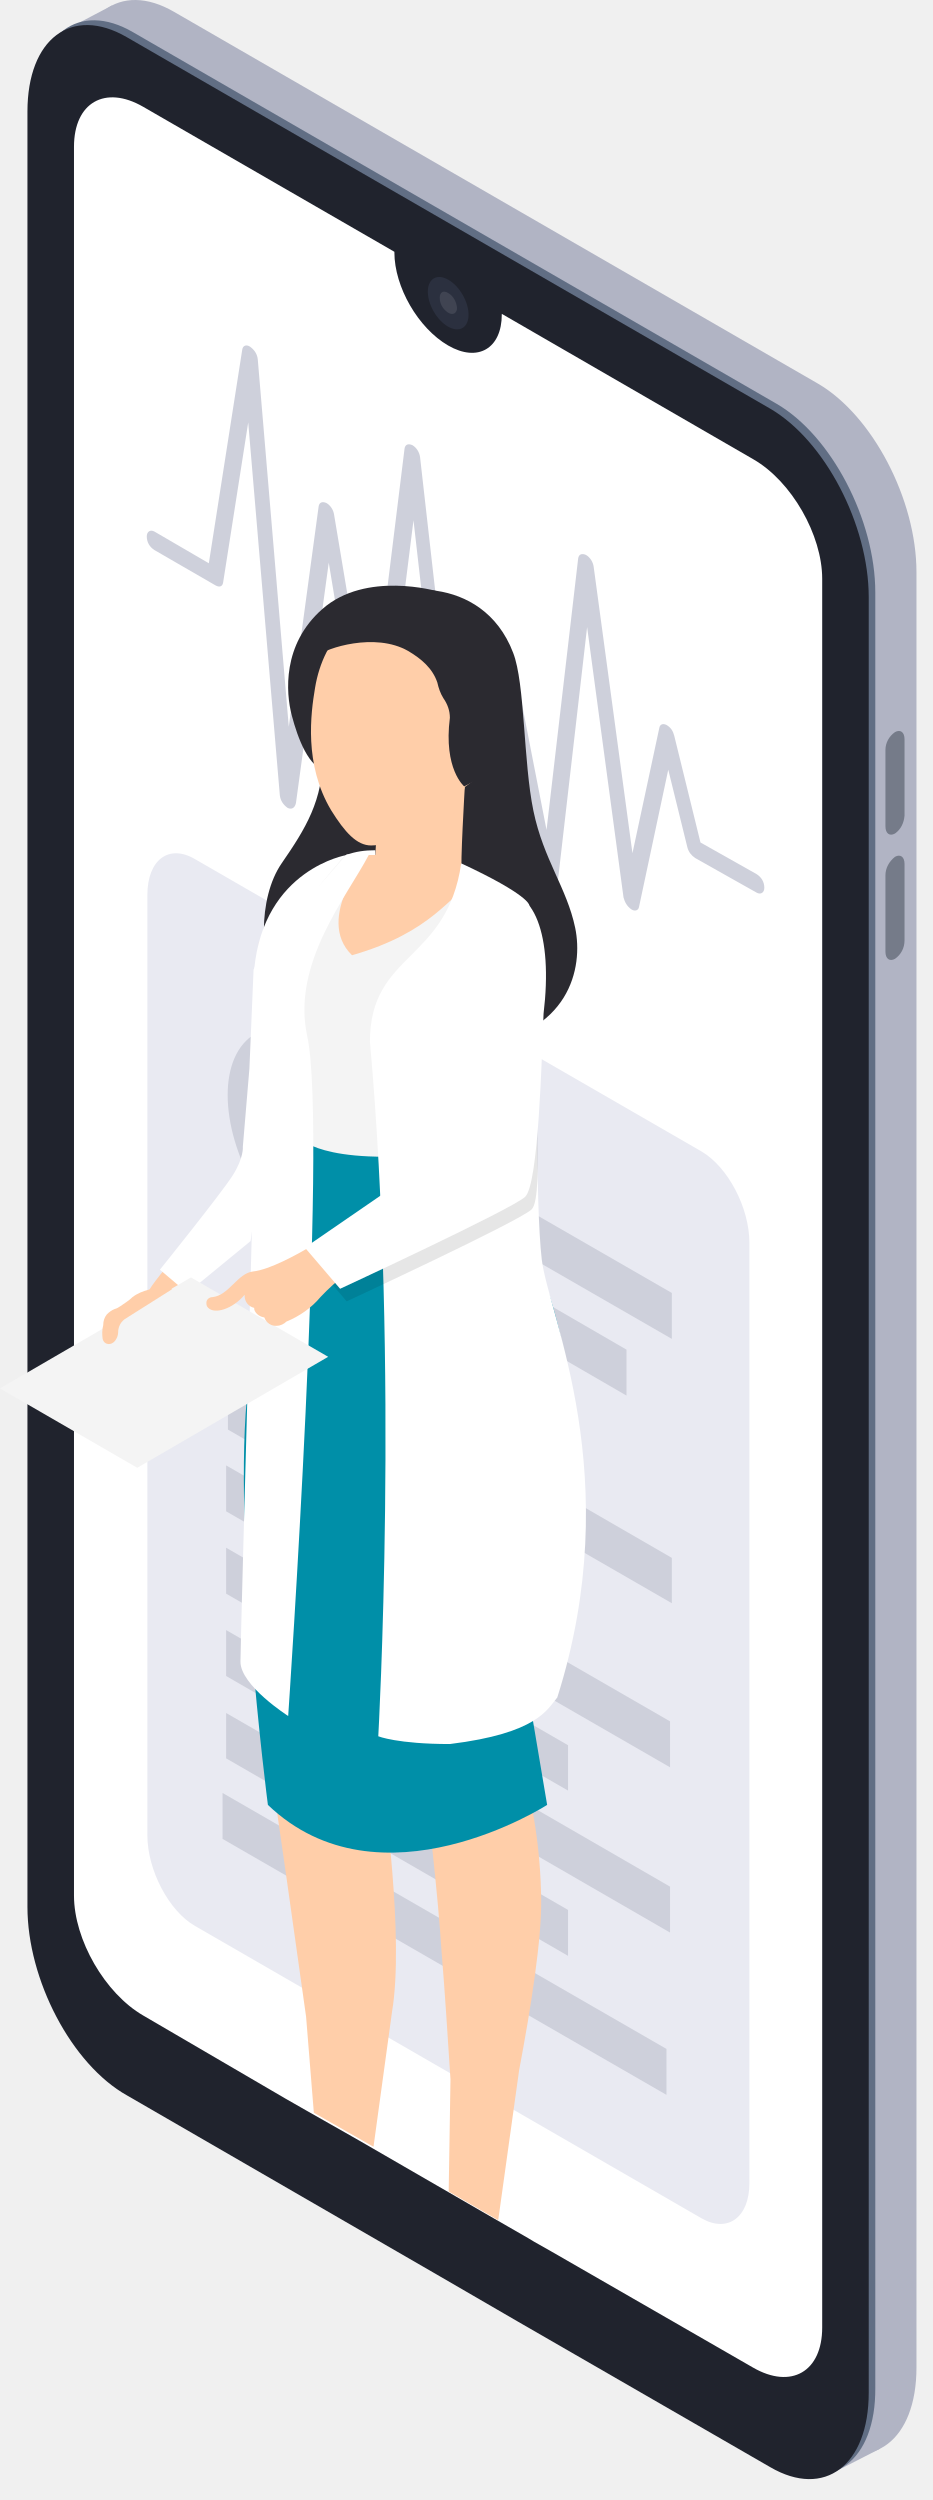
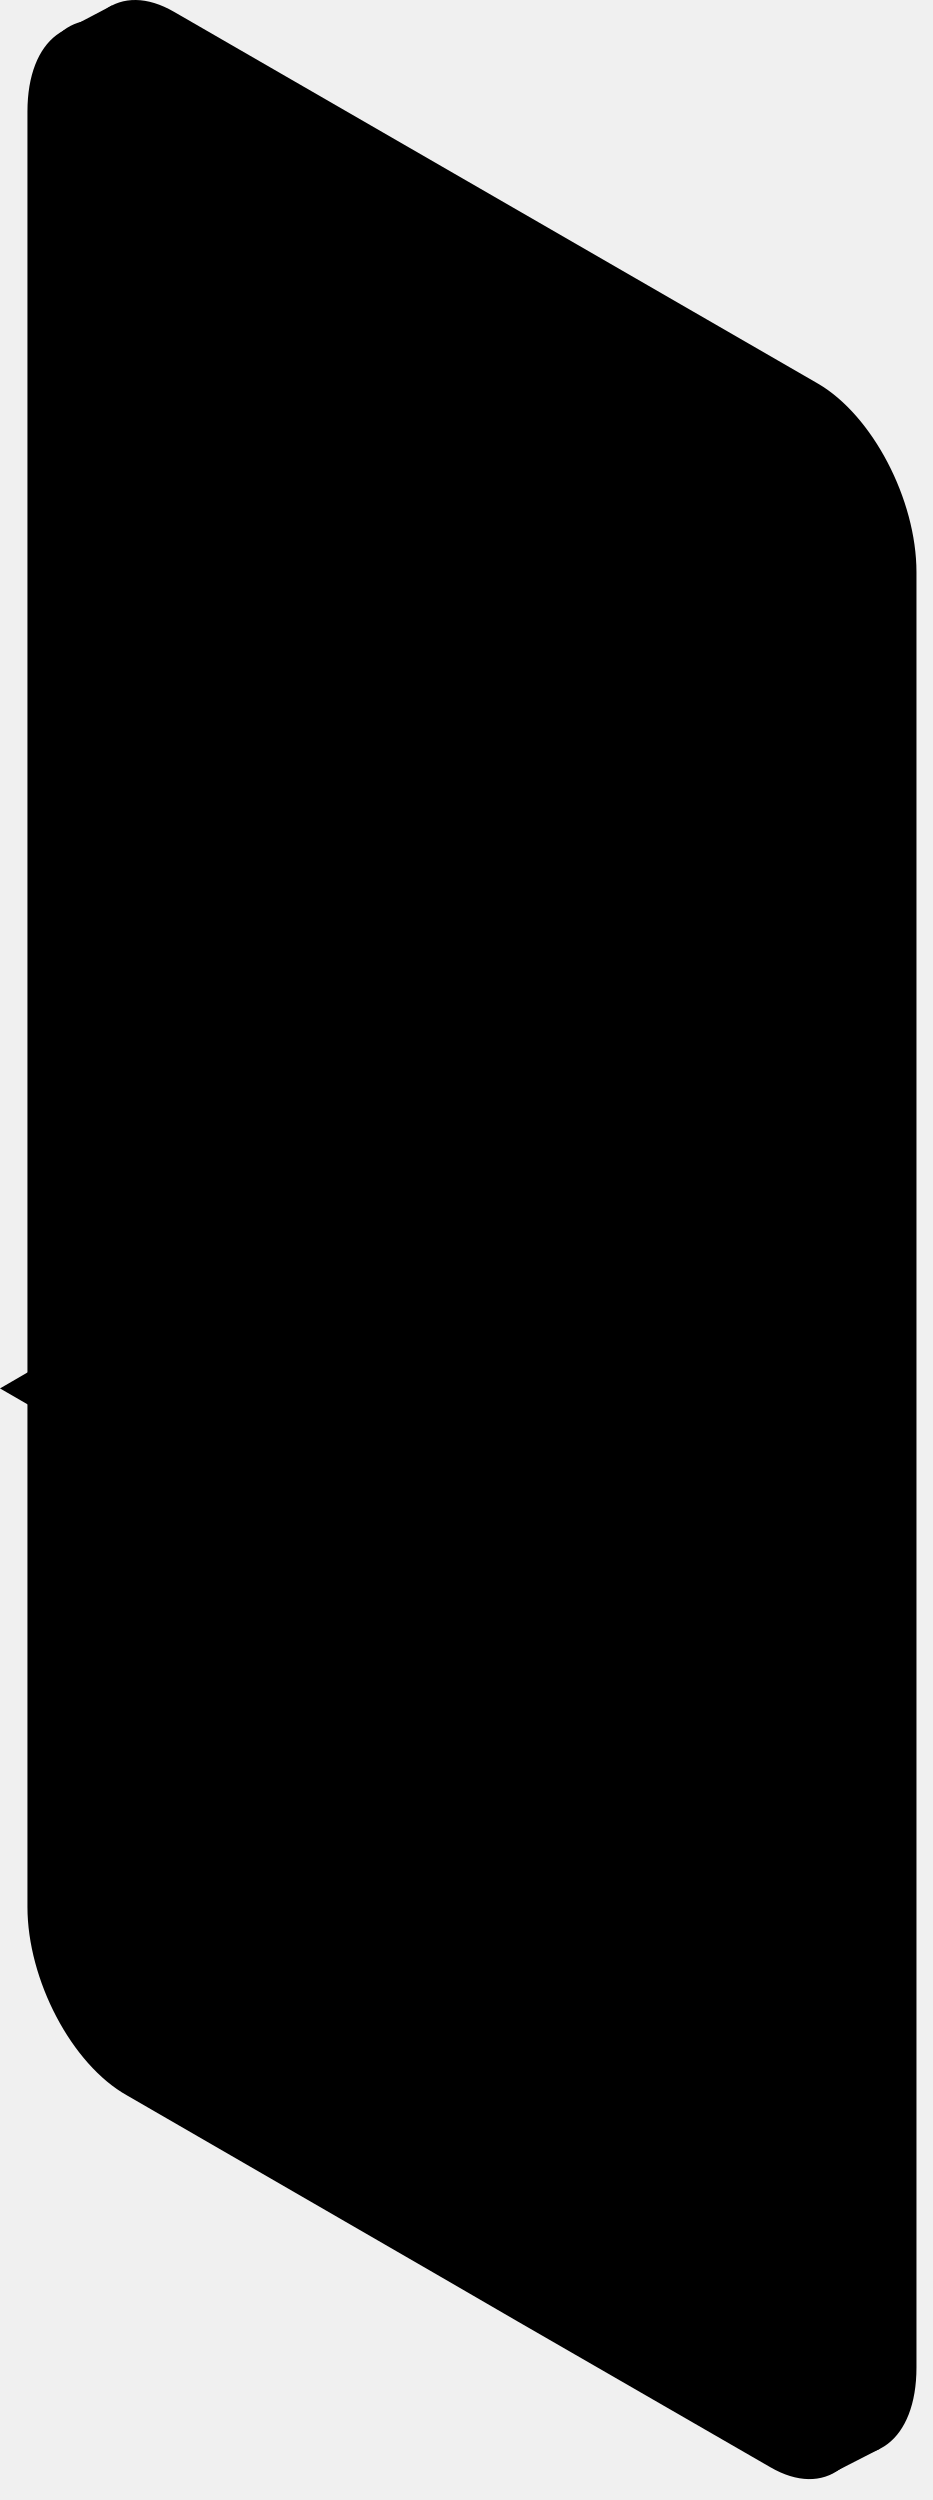
<svg xmlns="http://www.w3.org/2000/svg" version="1.1" id="Layer_1" x="0px" y="0px" viewBox="0 0 156.3 419" style="enable-background:new 0 0 156.3 419;" xml:space="preserve">
  <style type="text/css">
	.st0{fill:#B1B4C4;}
	.st1{fill:#616E84;}
	.st2{fill:#20232D;}
	.st3{fill:#FFFFFF;}
	.st4{fill:#2B303F;}
	.st5{opacity:0.1;fill:#FFFFFF;enable-background:new    ;}
	.st6{fill:#757B89;}
	.st7{fill:#E9EAF2;}
	.st8{fill:#CED0DB;}
	.st9{fill:#2B2A30;}
	.st10{fill:#FFCEA9;}
	.st11{fill:#F4F4F4;}
	.st12{fill:#008fa8;}
	.st13{opacity:0.1;enable-background:new    ;}
</style>
  <g id="Слой_2">
    <g id="Слой_1-2">
-       <path class="st0" d="M137.1,409.3L29.2,347c-9.1-5.3-16.5-19.4-16.5-31.6V14.5C12.7,2.3,20.1-3.3,29.2,2l107.9,62.3    c9.1,5.3,16.5,19.4,16.5,31.6v300.9C153.6,409,146.2,414.6,137.1,409.3z" />
-       <polygon class="st0" points="138.9,414.8 147.5,410.4 139.3,396.4   " />
-       <polygon class="st0" points="11,5 18.8,0.9 17.3,12.5   " />
-       <path class="st1" d="M130.2,412.8L22.3,350.5c-9.1-5.3-16.5-19.4-16.5-31.6V17.9c0-12.2,7.4-17.8,16.5-12.5l107.9,62.3    c9.1,5.3,16.5,19.4,16.5,31.6v300.9C146.8,412.5,139.3,418,130.2,412.8z" />
-       <path class="st2" d="M145.6,100.1V401c0,12.2-7.4,17.8-16.5,12.5l-42.3-24.4l-13.1-7.6l-52.4-30.3C12,346,4.6,331.8,4.6,319.6    V18.7C4.6,6.5,12,0.9,21.2,6.2l107.9,62.3C138.2,73.8,145.6,87.9,145.6,100.1z" />
-       <path class="st3" d="M137.8,97v293.1c0,7.4-5.2,10.4-11.6,6.7l-33.7-19.4l-3-1.7l-1-0.6l-7.3-4.2l-21.1-12.2l0,0l-8.8-5l-3.5-2    L24,337.8c-6.4-3.7-11.6-12.7-11.6-20.1V24.6c0-7.4,5.2-10.4,11.6-6.7l42.1,24.3v0.1c0,5.8,4,12.7,9,15.6s9,0.5,9-5.2    c0,0,0-0.1,0-0.1L126.3,77C132.7,80.7,137.8,89.7,137.8,97z" />
-       <ellipse transform="matrix(0.866 -0.5 0.5 0.866 -15.3202 44.3705)" class="st4" cx="75.1" cy="50.8" rx="2.8" ry="4.8" />
-       <path class="st5" d="M75.1,52.4c-0.9-0.6-1.4-1.5-1.4-2.5c0-0.9,0.6-1.3,1.4-0.8c0.9,0.5,1.4,1.5,1.5,2.5    C76.6,52.5,75.9,52.9,75.1,52.4z" />
-       <path class="st6" d="M150,139.7L150,139.7c-0.9,0.5-1.6,0-1.6-1.2v-12.8c0-1.2,0.6-2.3,1.6-3l0,0c0.9-0.5,1.6,0,1.6,1.2v12.8    C151.5,137.9,151,139,150,139.7z" />
-       <path class="st6" d="M150,160.7L150,160.7c-0.9,0.5-1.6,0-1.6-1.2v-12.8c0-1.2,0.6-2.3,1.6-3.1l0,0c0.9-0.5,1.6,0,1.6,1.2v12.8    C151.6,158.9,151,160,150,160.7z" />
-       <path class="st7" d="M117.6,371.8l-84.9-49c-4.4-2.5-8-9.4-8-15.2V150c0-5.9,3.6-8.6,8-6l84.9,49c4.4,2.6,8,9.4,8,15.3v157.6    C125.6,371.6,122,374.3,117.6,371.8z" />
-       <ellipse transform="matrix(0.866 -0.5 0.5 0.866 -89.1423 52.901)" class="st8" cx="54.1" cy="192.8" rx="13" ry="22.6" />
-       <polygon class="st8" points="112.6,224.4 79.8,205.5 79.8,197.8 112.6,216.7   " />
-       <polygon class="st8" points="105,233.9 79.8,219.3 79.8,211.6 105,226.2   " />
-       <polygon class="st8" points="112.6,268.7 38.2,225.8 38.2,218.1 112.6,261.1   " />
-       <polygon class="st8" points="95.4,272.6 38.2,239.6 38.2,231.9 95.4,265   " />
-       <polygon class="st8" points="112.3,296.2 37.9,253.3 37.9,245.6 112.3,288.5   " />
-       <polygon class="st8" points="95.2,300.1 37.9,267.1 37.9,259.4 95.2,292.5   " />
-       <polygon class="st8" points="112.3,323.9 37.9,280.9 37.9,273.2 112.3,316.2   " />
-       <polygon class="st8" points="111.7,351.1 37.3,308.2 37.3,300.5 111.7,343.4   " />
-       <polygon class="st8" points="95.2,327.8 37.9,294.7 37.9,287.1 95.2,320.1   " />
-       <path class="st8" d="M48.2,135.4L48.2,135.4c-0.7-0.5-1.2-1.2-1.3-2.1l-5.3-62.5l-4.2,26.8c-0.1,0.7-0.6,0.9-1.3,0.5l-10.2-5.9    c-0.8-0.5-1.3-1.3-1.3-2.3c0-0.8,0.6-1.2,1.3-0.8l9.1,5.3l5.6-35.8c0.1-0.7,0.7-0.9,1.3-0.5c0.7,0.5,1.2,1.2,1.3,2.1l5.2,61.6    l5-36.9c0.1-0.7,0.6-0.9,1.3-0.6c0.7,0.4,1.2,1.2,1.3,2l6,35.9l5.8-47c0.1-0.7,0.6-0.9,1.3-0.6l0,0c0.7,0.4,1.2,1.2,1.3,2    l6.9,60.9l5.8-30c0.1-0.6,0.6-0.8,1.3-0.5l0,0c0.7,0.4,1.1,1.1,1.3,1.9l5.9,30.2l5.3-45.5c0.1-0.7,0.6-0.9,1.3-0.6    c0.7,0.4,1.2,1.2,1.3,2l6.5,48l4.5-21c0.1-0.6,0.6-0.8,1.2-0.5c0.7,0.4,1.1,1,1.3,1.8l4.4,17.9l9.4,5.3l0,0    c0.8,0.5,1.3,1.3,1.3,2.3c0,0.8-0.6,1.2-1.3,0.8l-10.3-5.8l0,0c-0.6-0.4-1.1-1-1.3-1.8l-3.2-13l-4.9,23c-0.1,0.6-0.7,0.8-1.3,0.4    c-0.7-0.5-1.1-1.2-1.3-2l-6.1-45.3l-5,43.4c-0.1,0.7-0.6,0.9-1.2,0.6c-0.7-0.4-1.2-1.1-1.4-1.9l-6.1-31.6l-6.1,31.9    c-0.1,0.6-0.7,0.8-1.3,0.4c-0.7-0.5-1.1-1.2-1.3-2l-6.7-58.7l-5.6,44.8c-0.1,0.7-0.6,0.9-1.3,0.6c-0.7-0.5-1.2-1.2-1.3-2l-6-36.3    l-5.5,40.3C49.4,135.5,48.8,135.7,48.2,135.4z" />
+       <path className="st0" d="M137.1,409.3L29.2,347c-9.1-5.3-16.5-19.4-16.5-31.6V14.5C12.7,2.3,20.1-3.3,29.2,2l107.9,62.3    c9.1,5.3,16.5,19.4,16.5,31.6v300.9C153.6,409,146.2,414.6,137.1,409.3z" />
+       <polygon className="st0" points="138.9,414.8 147.5,410.4 139.3,396.4   " />
+       <polygon className="st0" points="11,5 18.8,0.9 17.3,12.5   " />
+       <path className="st1" d="M130.2,412.8L22.3,350.5c-9.1-5.3-16.5-19.4-16.5-31.6V17.9c0-12.2,7.4-17.8,16.5-12.5l107.9,62.3    c9.1,5.3,16.5,19.4,16.5,31.6v300.9C146.8,412.5,139.3,418,130.2,412.8z" />
+       <path className="st2" d="M145.6,100.1V401c0,12.2-7.4,17.8-16.5,12.5l-42.3-24.4l-13.1-7.6l-52.4-30.3C12,346,4.6,331.8,4.6,319.6    V18.7C4.6,6.5,12,0.9,21.2,6.2l107.9,62.3C138.2,73.8,145.6,87.9,145.6,100.1z" />
+       <path className="st3" d="M137.8,97v293.1c0,7.4-5.2,10.4-11.6,6.7l-33.7-19.4l-3-1.7l-1-0.6l-7.3-4.2l-21.1-12.2l0,0l-8.8-5l-3.5-2    L24,337.8c-6.4-3.7-11.6-12.7-11.6-20.1V24.6c0-7.4,5.2-10.4,11.6-6.7l42.1,24.3v0.1c0,5.8,4,12.7,9,15.6s9,0.5,9-5.2    c0,0,0-0.1,0-0.1L126.3,77C132.7,80.7,137.8,89.7,137.8,97z" />
+       <ellipse transform="matrix(0.866 -0.5 0.5 0.866 -15.3202 44.3705)" className="st4" cx="75.1" cy="50.8" rx="2.8" ry="4.8" />
+       <path className="st5" d="M75.1,52.4c-0.9-0.6-1.4-1.5-1.4-2.5c0-0.9,0.6-1.3,1.4-0.8c0.9,0.5,1.4,1.5,1.5,2.5    C76.6,52.5,75.9,52.9,75.1,52.4z" />
+       <path className="st6" d="M150,139.7L150,139.7c-0.9,0.5-1.6,0-1.6-1.2v-12.8c0-1.2,0.6-2.3,1.6-3l0,0c0.9-0.5,1.6,0,1.6,1.2v12.8    C151.5,137.9,151,139,150,139.7z" />
+       <path className="st6" d="M150,160.7L150,160.7c-0.9,0.5-1.6,0-1.6-1.2v-12.8c0-1.2,0.6-2.3,1.6-3.1l0,0c0.9-0.5,1.6,0,1.6,1.2v12.8    C151.6,158.9,151,160,150,160.7z" />
+       <path className="st7" d="M117.6,371.8l-84.9-49c-4.4-2.5-8-9.4-8-15.2V150c0-5.9,3.6-8.6,8-6l84.9,49c4.4,2.6,8,9.4,8,15.3v157.6    C125.6,371.6,122,374.3,117.6,371.8z" />
+       <ellipse transform="matrix(0.866 -0.5 0.5 0.866 -89.1423 52.901)" className="st8" cx="54.1" cy="192.8" rx="13" ry="22.6" />
+       <polygon className="st8" points="112.6,224.4 79.8,205.5 79.8,197.8 112.6,216.7   " />
+       <polygon className="st8" points="105,233.9 79.8,219.3 79.8,211.6 105,226.2   " />
+       <polygon className="st8" points="112.6,268.7 38.2,225.8 38.2,218.1 112.6,261.1   " />
+       <polygon className="st8" points="95.4,272.6 38.2,239.6 38.2,231.9 95.4,265   " />
+       <polygon className="st8" points="112.3,296.2 37.9,253.3 37.9,245.6 112.3,288.5   " />
+       <polygon className="st8" points="95.2,300.1 37.9,267.1 37.9,259.4 95.2,292.5   " />
+       <polygon className="st8" points="112.3,323.9 37.9,280.9 37.9,273.2 112.3,316.2   " />
+       <polygon className="st8" points="111.7,351.1 37.3,308.2 37.3,300.5 111.7,343.4   " />
+       <polygon className="st8" points="95.2,327.8 37.9,294.7 37.9,287.1 95.2,320.1   " />
+       <path className="st8" d="M48.2,135.4L48.2,135.4c-0.7-0.5-1.2-1.2-1.3-2.1l-5.3-62.5l-4.2,26.8c-0.1,0.7-0.6,0.9-1.3,0.5l-10.2-5.9    c-0.8-0.5-1.3-1.3-1.3-2.3c0-0.8,0.6-1.2,1.3-0.8l9.1,5.3l5.6-35.8c0.1-0.7,0.7-0.9,1.3-0.5c0.7,0.5,1.2,1.2,1.3,2.1l5.2,61.6    l5-36.9c0.1-0.7,0.6-0.9,1.3-0.6c0.7,0.4,1.2,1.2,1.3,2l6,35.9l5.8-47c0.1-0.7,0.6-0.9,1.3-0.6l0,0c0.7,0.4,1.2,1.2,1.3,2    l6.9,60.9l5.8-30c0.1-0.6,0.6-0.8,1.3-0.5l0,0c0.7,0.4,1.1,1.1,1.3,1.9l5.9,30.2l5.3-45.5c0.1-0.7,0.6-0.9,1.3-0.6    c0.7,0.4,1.2,1.2,1.3,2l6.5,48l4.5-21c0.1-0.6,0.6-0.8,1.2-0.5c0.7,0.4,1.1,1,1.3,1.8l4.4,17.9l9.4,5.3l0,0    c0.8,0.5,1.3,1.3,1.3,2.3c0,0.8-0.6,1.2-1.3,0.8l-10.3-5.8l0,0c-0.6-0.4-1.1-1-1.3-1.8l-3.2-13l-4.9,23c-0.1,0.6-0.7,0.8-1.3,0.4    c-0.7-0.5-1.1-1.2-1.3-2l-6.1-45.3l-5,43.4c-0.1,0.7-0.6,0.9-1.2,0.6c-0.7-0.4-1.2-1.1-1.4-1.9l-6.1-31.6l-6.1,31.9    c-0.1,0.6-0.7,0.8-1.3,0.4c-0.7-0.5-1.1-1.2-1.3-2l-6.7-58.7l-5.6,44.8c-0.1,0.7-0.6,0.9-1.3,0.6c-0.7-0.5-1.2-1.2-1.3-2l-6-36.3    l-5.5,40.3C49.4,135.5,48.8,135.7,48.2,135.4z" />
      <g id="Girl_14">
-         <path id="_Контур_" class="st9" d="M62.7,101.4c2.1-3.4,18.1-5.6,23.3,8c2,5.1,1.7,18.3,3.4,26.5s5.6,12.9,7,19.6     s-0.9,17.9-17,19.9s-28.5-3.7-32.3-8.8s-3.9-16.1,0.1-21.9s7-10.6,6.9-18.3L62.7,101.4z" />
-         <path id="_Контур_2" class="st9" d="M73.3,99.1c0,0-12-3.5-19.3,3c-6.7,5.9-6.1,14-5.1,17.8s2.9,9,5.9,9.3     S73.3,99.1,73.3,99.1z" />
-         <path id="_Контур_3" class="st10" d="M77.9,131.9c0,0-0.8,13.4-0.5,14.4s5.3,1.9,6.7,3.1s-7.3,14.8-11.7,16.8     s-18.1-3.1-19.1-10c-0.9-6.3,3.9-11.1,5.8-12.8c1.3-0.1,2.5-0.2,3.8-0.1l0.4-6.5C69.2,134.9,77.9,131.9,77.9,131.9z" />
-         <path class="st10" d="M45.4,157.2c-0.1-0.4-2,0.7-2,0.7s-1,34.4-2.6,37.5l0,0c-4.3,7.3-15.7,19.7-15.9,21.1     c-0.8,4.2,1.6,0.4,5.5,0c2.2-0.3,15.1-13.3,18-16.3l0.2,0.1c0-0.1,0-0.2,0-0.3l0.4-0.4c0.1-0.9,0.1-1.9,0.1-2.8     C54.4,159.4,47.8,156.9,45.4,157.2z" />
-         <path class="st3" d="M42.5,162.5l-0.7,16.6l-1.1,13.1c0,0,0.2,1.8-1.7,4.8s-12.2,15.8-12.2,15.8l4.6,3.9l10.6-8.7l7-46.8     l-3.7-4.6L42.5,162.5z" />
-         <path id="_Контур_4" class="st11" d="M79.7,147.6c3.8,0.6,8.1,2.6,8.7,4.6c0.7,2.4,2.2,13.8-1.1,22.4s-5.5,14.1-7.3,17.8     c0,0-16.3,7-29.4-1.2c0,0-0.9-9.2-1-14.2c-12.1-10.6-1.8-23.6,8.5-33.8c1.2-0.1,2.5-0.1,3.7-0.1c0,0-9.2,10.8-2.8,17     C72.6,156.2,75.3,150,79.7,147.6z" />
-         <path id="_Контур_5" class="st10" d="M52.8,115.3L52.8,115.3c1.4-8.6,7.6-15.1,16.5-14.6c9.4,0.5,16.6,8.6,16.1,18     c-0.3,5.3-3.1,10.2-7.5,13.2c-0.3,1.3-0.8,2.6-1.4,3.8c-3.1,3.7-11.5,6-14.3,6c-2.4,0-4.4-2.2-6.7-5.9     C50.9,128.1,52.1,119.5,52.8,115.3z" />
-         <path class="st9" d="M72,100.8c6.2,1.2,11.4,3,13,9.1c1.2,4.2,2.7,12.3,1.2,15.6l-0.9,2.4l-7.5,3.9c0,0-3.5-2.9-2.4-11.5     c0-1.2-0.4-2.3-1.1-3.3c-0.5-0.8-0.8-1.7-1-2.6c-0.8-2.4-2.7-4-4.9-5.3c-5.6-3.2-13.8-0.4-15,0.7C57.3,102.1,64.8,99.4,72,100.8z     " />
-         <path class="st10" d="M94.1,237.2c-1,10.9-7.1,57.1-7.1,57.1c2.4,7.8,3.6,15.9,3.7,24C90.8,325,89,336.4,87,347l-3.5,25.1     l-8.3-4.8l0.3-18.8c-0.4-6.3-1-15.5-1.5-21.5c-0.6-9.6-2.4-25-2.9-28.8s-1.7-10.5-2.3-18s-3.4-45.6-3.4-45.6l-0.4,7.1     c0,0-0.4,11.6-2,25.8s-2.3,20.6-2.3,20.6s2.9,5.3,3.3,9.2c0.3,3.1,3.8,27.5,1.7,39.9l-3.1,22.6l-10-5.7l-1.3-16.1     c-1.7-12.1-5.3-37.8-5.9-41.1c-0.7-4.4-1.3-6.5-2.2-20.4s-0.5-43.8,0.9-54.6s5.4-26.7,5.4-26.7c3.8,1.8,7.9,2.8,12.1,3     c7,0.4,18.3-1.8,18.3-1.8c2,3.4,4.1,6.8,6.4,9.9C89.5,211,95.6,220.5,94.1,237.2z" />
-         <path class="st12" d="M80,192.4l9.4,18.8c0,0,14.3,20.9-0.5,74.7l2.8,16.6c0,0-28,18-46.8,0c0,0-6.5-49.7-3-72.6     c1.9-13.2,4.8-26.2,8.7-38.9c0,0,4.6,5.1,28.2,1.7" />
-         <path class="st3" d="M58.1,143.3c0,0-13.9,2.3-15.5,19.2l3.2-3.2C45.7,159.3,53.5,147.6,58.1,143.3z" />
-         <path class="st3" d="M61.8,143.3c-3.6,6.9-13,18.2-10.3,30.4c3.5,16.3-3.2,113.9-3.2,113.9s-8-5.1-8-9.1s3-109.4,3-114.4     s8.8-13.9,14.7-20.8c1.6-0.6,3.2-0.8,4.9-0.8c0,0.4,0,0.4,0,0.8C62.5,143.3,62.3,143.3,61.8,143.3z" />
-         <polygon class="st11" points="0,232.7 32,214.1 55,227.4 23,246    " />
-         <path class="st10" d="M27.9,215.5c-2,0.5-4,0.6-5.7,1.9c-0.6,0.6-1.3,1-2,1.5c-0.3,0.2-0.6,0.4-1,0.5c-0.5,0.2-0.9,0.5-1.3,0.9     c-0.4,0.5-0.6,1.1-0.6,1.8c-0.2,0.8-0.2,1.5-0.1,2.3c0.3,1.1,1.5,1.1,2.1,0.3c0.3-0.4,0.5-0.9,0.5-1.4c0-1,0.5-1.9,1.4-2.4     l7.6-4.8C28.7,215.6,28.3,215.4,27.9,215.5z" />
-         <path class="st3" d="M90,173.1c0,0-0.3,28.7,0.8,38s14.3,36.5,2.6,73.4c-1.7,2-3.3,6-18,7.8c-8.8,0-12-1.3-12-1.3     S66.9,229,62,174.6c0-15,12.9-13.3,15.3-29.9c11.4,5.3,11.4,7,11.4,7L90,173.1z" />
-         <path class="st13" d="M84.3,151.4c-6.3,0.7-7.1,8.6-7.1,8.6l-0.3,12.2c0,0,0.7,15.5,2.5,20.3l-27.2,18.7l5.9,6.9     c0,0,28.7-13.3,31-15.4s0-26.4,0.4-33.5C91,156,90.6,150.7,84.3,151.4z" />
-         <path class="st10" d="M88.8,158.1c-1.1-4.4-4.5-2.9-7.4-5.5c-6.8,9.6-2.3,35.7-1.4,38.5l-26.1,16.7l0,0c-0.4,0.3-1.3,0.8-1.8,1.1     c-2.4,1.4-6.9,3.9-9.7,4.2c-2.6,0.3-4,4-6.8,4.3c-0.6,0-1.1,0.5-1,1.1c0,0.3,0.1,0.5,0.3,0.7c1.1,1.1,4.1,0.2,6.1-2.2     c0,0.1,0,0.1,0,0.2c0,1,0.7,1.8,1.6,2c0,0.2,0,0.3,0.1,0.5c0.3,0.6,0.9,1,1.6,1.1l0,0c0.3,0.9,1.2,1.5,2.1,1.4     c0.6,0,1.2-0.3,1.6-0.7c2.2-0.9,4.2-2.3,5.7-4.1c1.3-1.4,2.8-2.7,4.2-3.9c7.1-3.1,28.4-12.1,29.3-13.4     C88.8,198.1,90.3,164.3,88.8,158.1z" />
-         <path class="st3" d="M83.2,149.3c-6.3,0.7-7.1,8.6-7.1,8.6l-0.3,12.2c0,0,0.7,15.5,2.5,20.3l-27.2,18.7L57,216     c0,0,28.7-13.3,31-15.4s2.8-23.7,3.1-30.7C92.7,156.6,89.5,148.6,83.2,149.3z" />
+         <path id="_Контур_" className="st9" d="M62.7,101.4c2.1-3.4,18.1-5.6,23.3,8c2,5.1,1.7,18.3,3.4,26.5s5.6,12.9,7,19.6     s-0.9,17.9-17,19.9s-28.5-3.7-32.3-8.8s-3.9-16.1,0.1-21.9s7-10.6,6.9-18.3L62.7,101.4z" />
+         <path id="_Контур_2" className="st9" d="M73.3,99.1c0,0-12-3.5-19.3,3c-6.7,5.9-6.1,14-5.1,17.8s2.9,9,5.9,9.3     S73.3,99.1,73.3,99.1z" />
+         <path id="_Контур_3" className="st10" d="M77.9,131.9c0,0-0.8,13.4-0.5,14.4s5.3,1.9,6.7,3.1s-7.3,14.8-11.7,16.8     s-18.1-3.1-19.1-10c-0.9-6.3,3.9-11.1,5.8-12.8c1.3-0.1,2.5-0.2,3.8-0.1l0.4-6.5C69.2,134.9,77.9,131.9,77.9,131.9z" />
+         <path className="st10" d="M45.4,157.2c-0.1-0.4-2,0.7-2,0.7s-1,34.4-2.6,37.5l0,0c-4.3,7.3-15.7,19.7-15.9,21.1     c-0.8,4.2,1.6,0.4,5.5,0c2.2-0.3,15.1-13.3,18-16.3l0.2,0.1c0-0.1,0-0.2,0-0.3l0.4-0.4c0.1-0.9,0.1-1.9,0.1-2.8     C54.4,159.4,47.8,156.9,45.4,157.2z" />
+         <path className="st3" d="M42.5,162.5l-0.7,16.6l-1.1,13.1c0,0,0.2,1.8-1.7,4.8s-12.2,15.8-12.2,15.8l4.6,3.9l10.6-8.7l7-46.8     l-3.7-4.6L42.5,162.5z" />
+         <path id="_Контур_4" className="st11" d="M79.7,147.6c3.8,0.6,8.1,2.6,8.7,4.6c0.7,2.4,2.2,13.8-1.1,22.4s-5.5,14.1-7.3,17.8     c0,0-16.3,7-29.4-1.2c0,0-0.9-9.2-1-14.2c-12.1-10.6-1.8-23.6,8.5-33.8c1.2-0.1,2.5-0.1,3.7-0.1c0,0-9.2,10.8-2.8,17     C72.6,156.2,75.3,150,79.7,147.6z" />
+         <path id="_Контур_5" className="st10" d="M52.8,115.3L52.8,115.3c1.4-8.6,7.6-15.1,16.5-14.6c9.4,0.5,16.6,8.6,16.1,18     c-0.3,5.3-3.1,10.2-7.5,13.2c-0.3,1.3-0.8,2.6-1.4,3.8c-3.1,3.7-11.5,6-14.3,6c-2.4,0-4.4-2.2-6.7-5.9     C50.9,128.1,52.1,119.5,52.8,115.3z" />
+         <path className="st9" d="M72,100.8c6.2,1.2,11.4,3,13,9.1c1.2,4.2,2.7,12.3,1.2,15.6l-0.9,2.4l-7.5,3.9c0,0-3.5-2.9-2.4-11.5     c0-1.2-0.4-2.3-1.1-3.3c-0.5-0.8-0.8-1.7-1-2.6c-0.8-2.4-2.7-4-4.9-5.3c-5.6-3.2-13.8-0.4-15,0.7C57.3,102.1,64.8,99.4,72,100.8z     " />
+         <path className="st10" d="M94.1,237.2c-1,10.9-7.1,57.1-7.1,57.1c2.4,7.8,3.6,15.9,3.7,24C90.8,325,89,336.4,87,347l-3.5,25.1     l-8.3-4.8l0.3-18.8c-0.4-6.3-1-15.5-1.5-21.5c-0.6-9.6-2.4-25-2.9-28.8s-1.7-10.5-2.3-18s-3.4-45.6-3.4-45.6l-0.4,7.1     c0,0-0.4,11.6-2,25.8s-2.3,20.6-2.3,20.6s2.9,5.3,3.3,9.2c0.3,3.1,3.8,27.5,1.7,39.9l-3.1,22.6l-10-5.7l-1.3-16.1     c-1.7-12.1-5.3-37.8-5.9-41.1c-0.7-4.4-1.3-6.5-2.2-20.4s-0.5-43.8,0.9-54.6s5.4-26.7,5.4-26.7c3.8,1.8,7.9,2.8,12.1,3     c7,0.4,18.3-1.8,18.3-1.8c2,3.4,4.1,6.8,6.4,9.9C89.5,211,95.6,220.5,94.1,237.2z" />
+         <path className="st12" d="M80,192.4l9.4,18.8c0,0,14.3,20.9-0.5,74.7l2.8,16.6c0,0-28,18-46.8,0c0,0-6.5-49.7-3-72.6     c1.9-13.2,4.8-26.2,8.7-38.9c0,0,4.6,5.1,28.2,1.7" />
+         <path className="st3" d="M58.1,143.3c0,0-13.9,2.3-15.5,19.2l3.2-3.2C45.7,159.3,53.5,147.6,58.1,143.3z" />
+         <path className="st3" d="M61.8,143.3c-3.6,6.9-13,18.2-10.3,30.4c3.5,16.3-3.2,113.9-3.2,113.9s-8-5.1-8-9.1s3-109.4,3-114.4     s8.8-13.9,14.7-20.8c1.6-0.6,3.2-0.8,4.9-0.8c0,0.4,0,0.4,0,0.8C62.5,143.3,62.3,143.3,61.8,143.3z" />
+         <polygon className="st11" points="0,232.7 32,214.1 55,227.4 23,246    " />
+         <path className="st10" d="M27.9,215.5c-2,0.5-4,0.6-5.7,1.9c-0.6,0.6-1.3,1-2,1.5c-0.3,0.2-0.6,0.4-1,0.5c-0.5,0.2-0.9,0.5-1.3,0.9     c-0.4,0.5-0.6,1.1-0.6,1.8c-0.2,0.8-0.2,1.5-0.1,2.3c0.3,1.1,1.5,1.1,2.1,0.3c0.3-0.4,0.5-0.9,0.5-1.4c0-1,0.5-1.9,1.4-2.4     l7.6-4.8C28.7,215.6,28.3,215.4,27.9,215.5z" />
+         <path className="st3" d="M90,173.1c0,0-0.3,28.7,0.8,38s14.3,36.5,2.6,73.4c-1.7,2-3.3,6-18,7.8c-8.8,0-12-1.3-12-1.3     S66.9,229,62,174.6c0-15,12.9-13.3,15.3-29.9c11.4,5.3,11.4,7,11.4,7L90,173.1z" />
+         <path className="st13" d="M84.3,151.4c-6.3,0.7-7.1,8.6-7.1,8.6l-0.3,12.2c0,0,0.7,15.5,2.5,20.3l-27.2,18.7l5.9,6.9     c0,0,28.7-13.3,31-15.4s0-26.4,0.4-33.5C91,156,90.6,150.7,84.3,151.4z" />
+         <path className="st10" d="M88.8,158.1c-1.1-4.4-4.5-2.9-7.4-5.5c-6.8,9.6-2.3,35.7-1.4,38.5l-26.1,16.7l0,0c-0.4,0.3-1.3,0.8-1.8,1.1     c-2.4,1.4-6.9,3.9-9.7,4.2c-2.6,0.3-4,4-6.8,4.3c-0.6,0-1.1,0.5-1,1.1c0,0.3,0.1,0.5,0.3,0.7c1.1,1.1,4.1,0.2,6.1-2.2     c0,0.1,0,0.1,0,0.2c0,1,0.7,1.8,1.6,2c0,0.2,0,0.3,0.1,0.5c0.3,0.6,0.9,1,1.6,1.1l0,0c0.3,0.9,1.2,1.5,2.1,1.4     c0.6,0,1.2-0.3,1.6-0.7c2.2-0.9,4.2-2.3,5.7-4.1c1.3-1.4,2.8-2.7,4.2-3.9c7.1-3.1,28.4-12.1,29.3-13.4     C88.8,198.1,90.3,164.3,88.8,158.1z" />
+         <path className="st3" d="M83.2,149.3c-6.3,0.7-7.1,8.6-7.1,8.6l-0.3,12.2c0,0,0.7,15.5,2.5,20.3l-27.2,18.7L57,216     c0,0,28.7-13.3,31-15.4s2.8-23.7,3.1-30.7C92.7,156.6,89.5,148.6,83.2,149.3z" />
      </g>
    </g>
  </g>
</svg>
